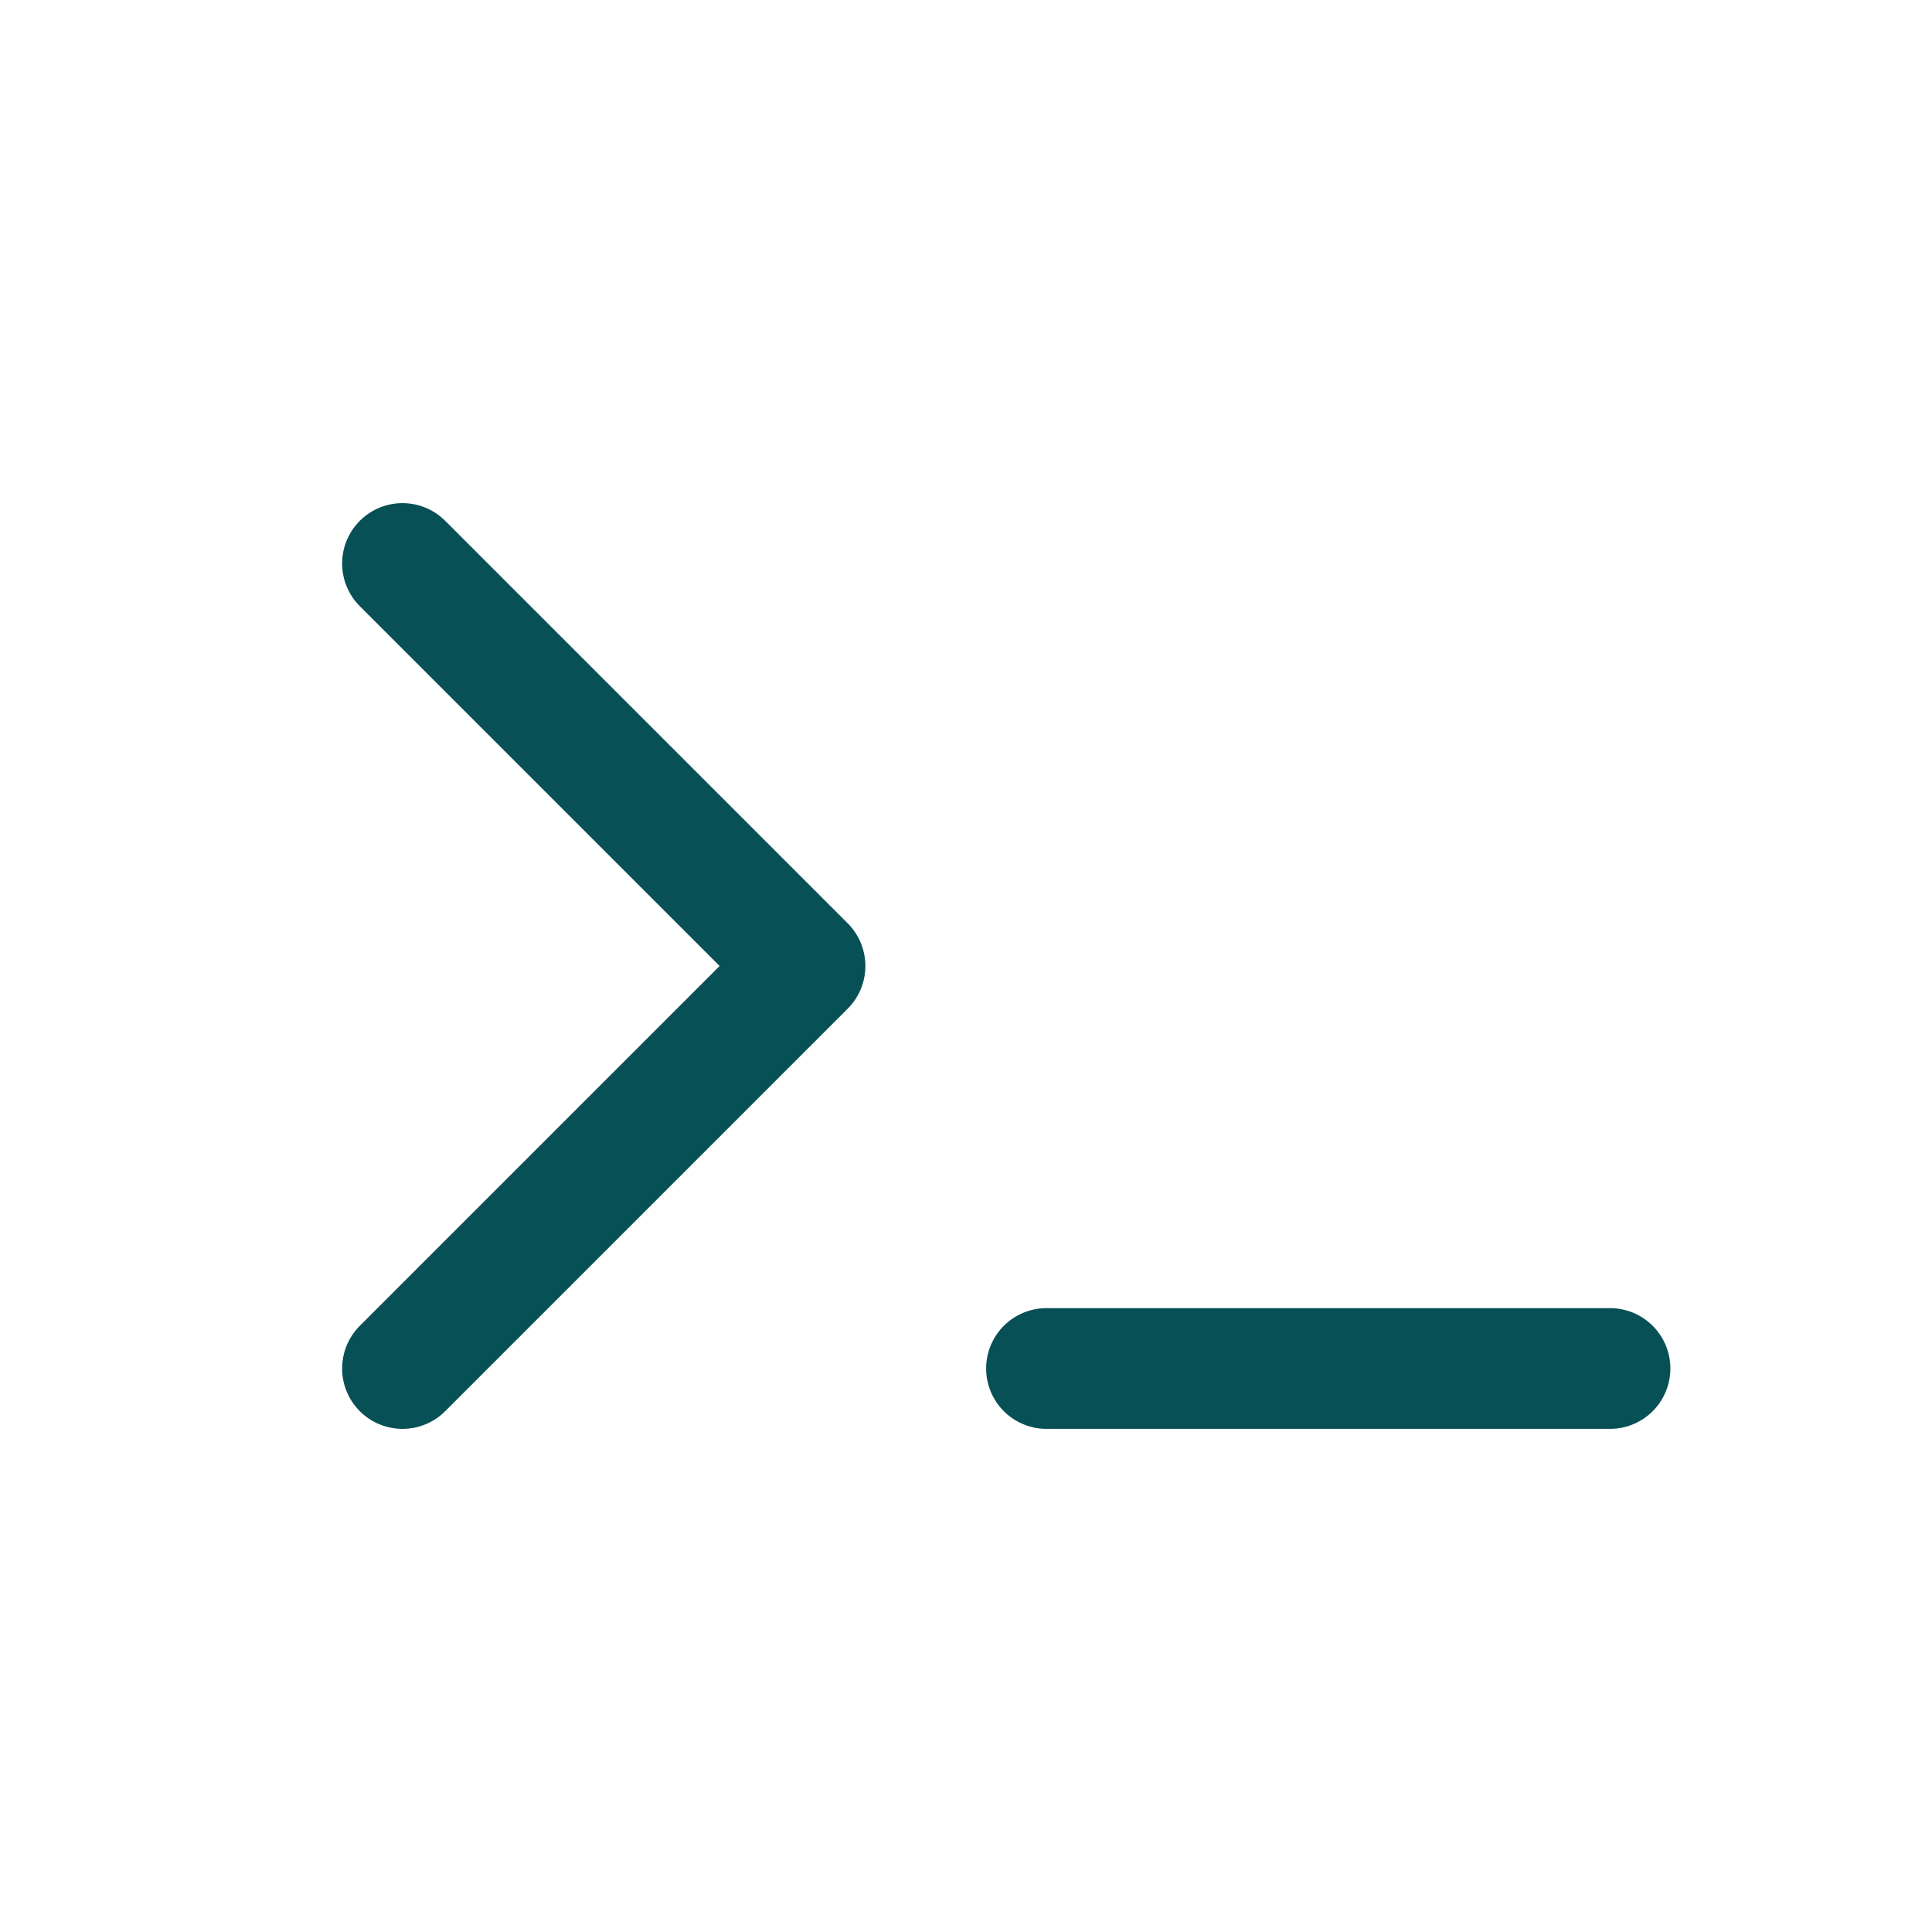
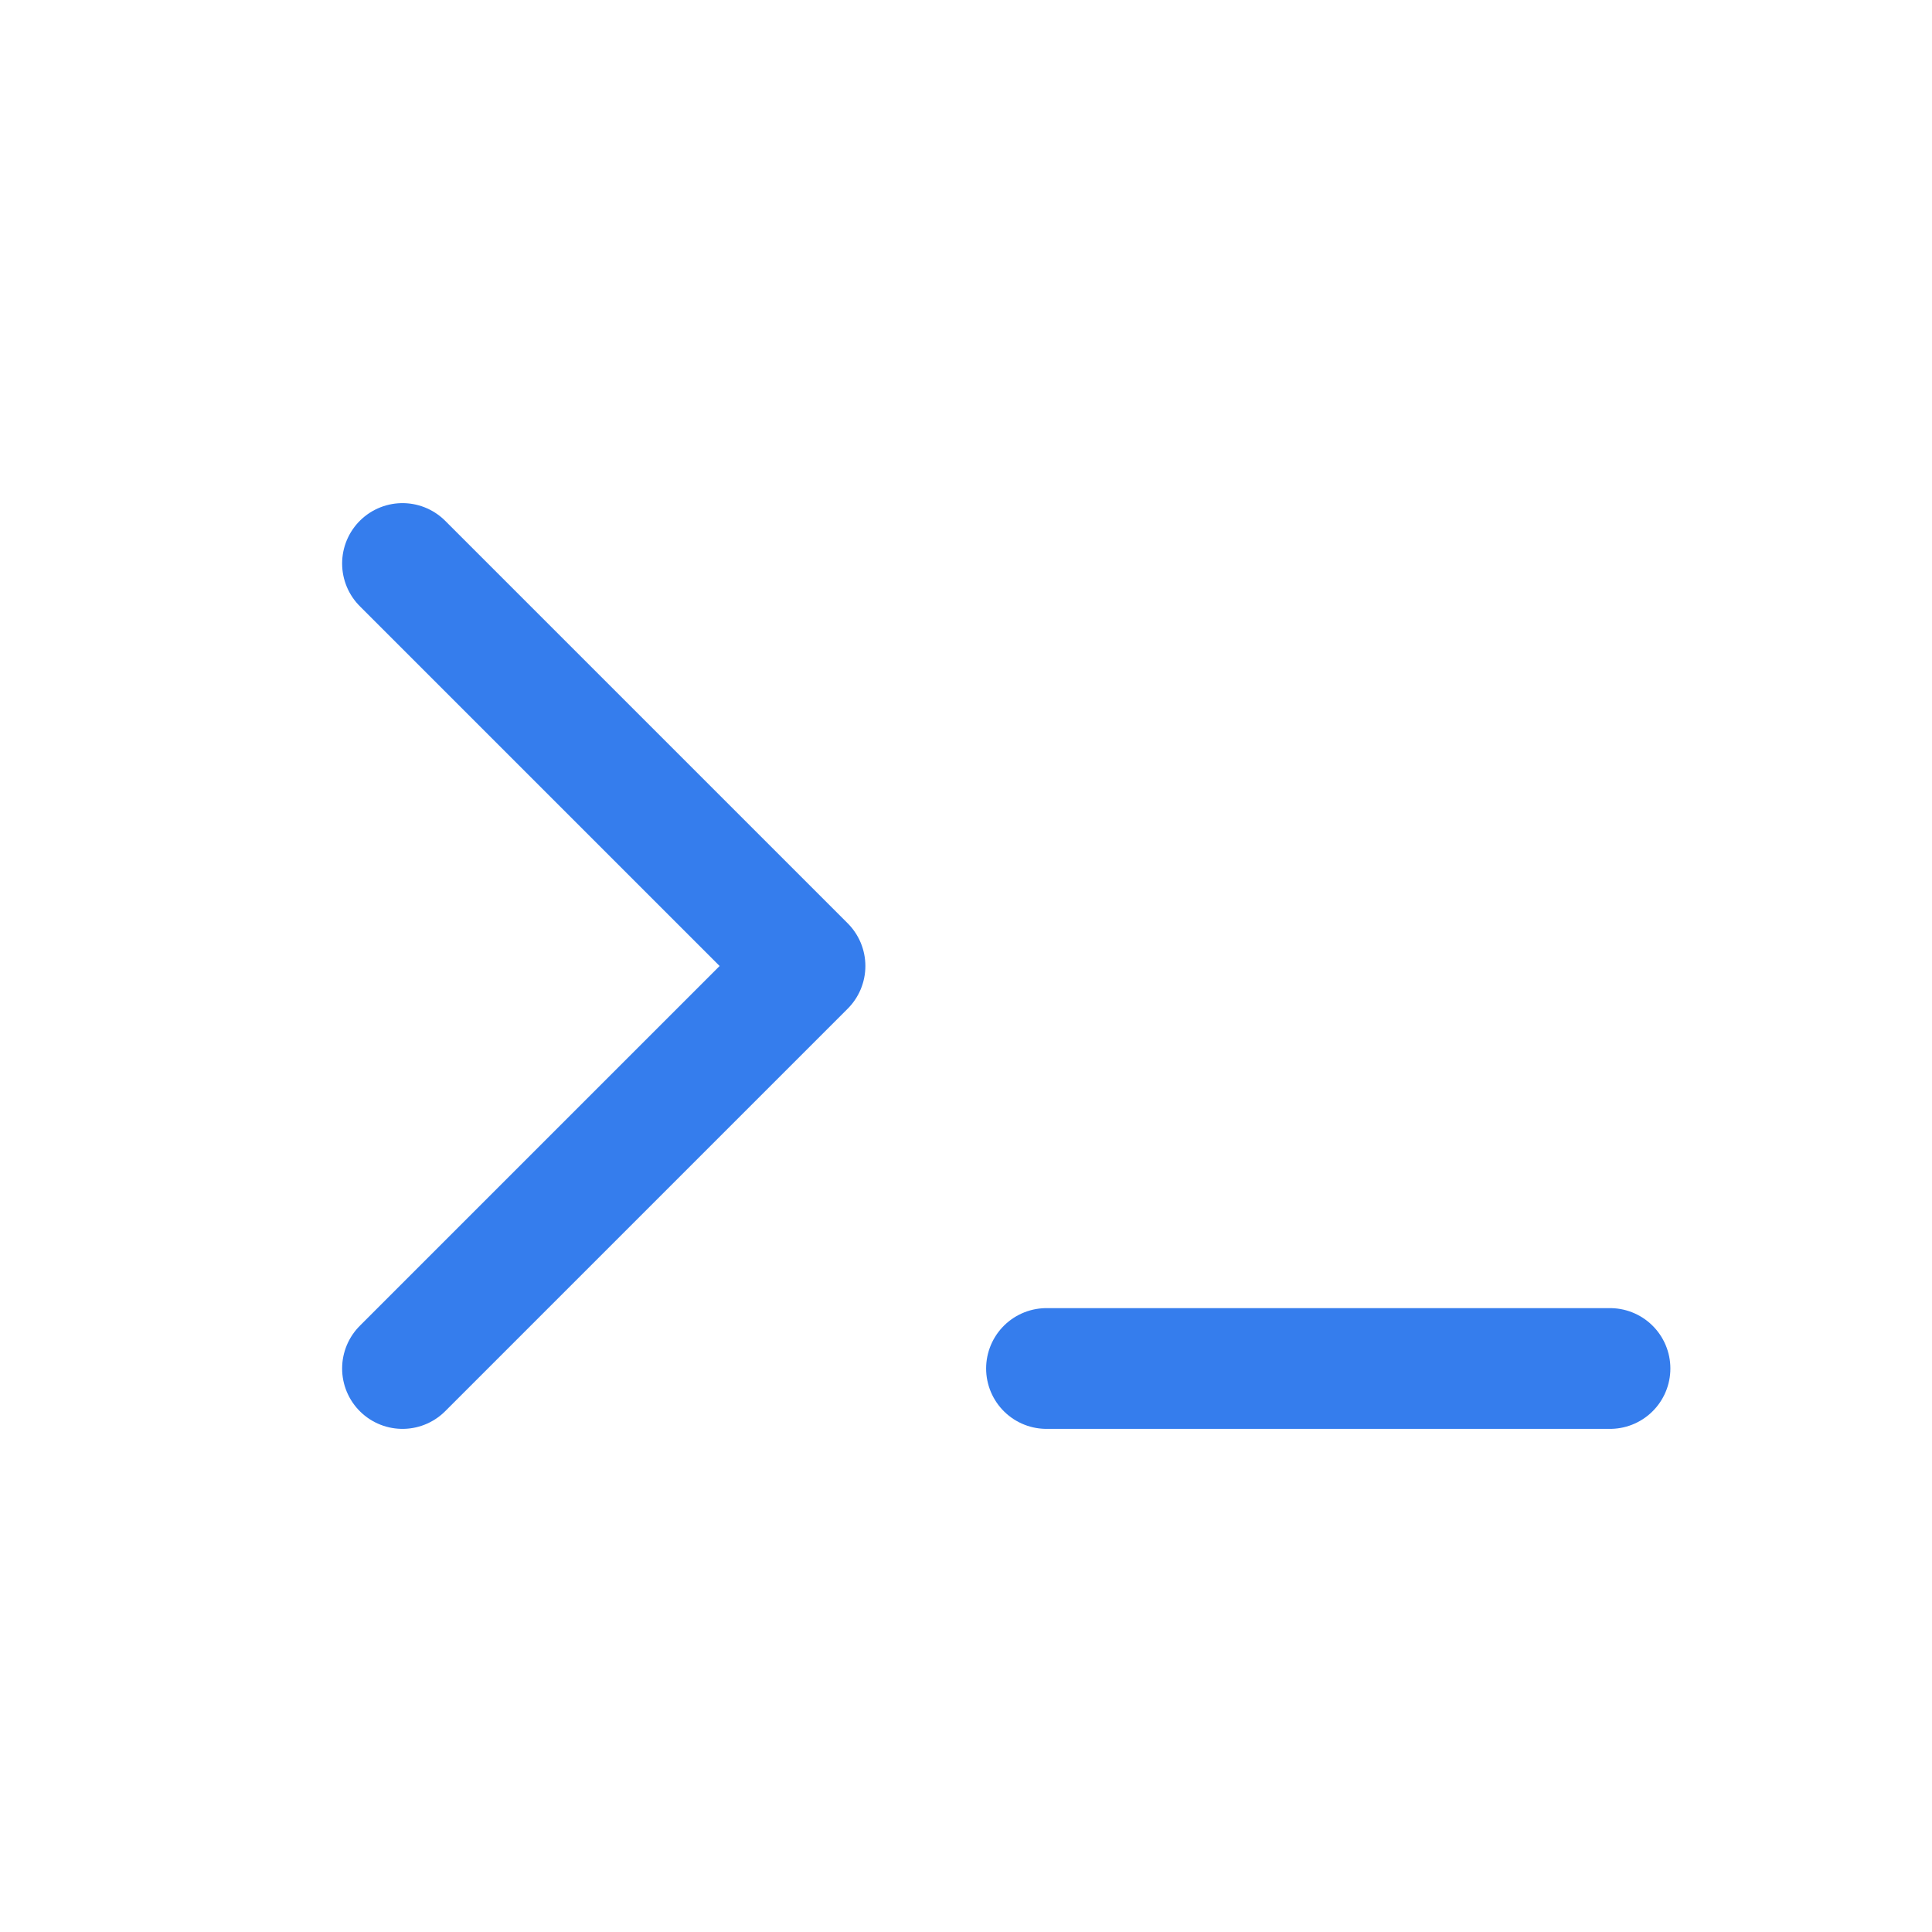
<svg xmlns="http://www.w3.org/2000/svg" width="1em" height="1em" viewBox="0 0 24 24">
-   <path fill="none" stroke="#075056" stroke-linecap="round" stroke-linejoin="round" stroke-width="1.5" d="M13 17h7M5 7l5 5l-5 5" />
+   <path fill="none" stroke="#357DED" stroke-linecap="round" stroke-linejoin="round" stroke-width="1.5" d="M13 17h7M5 7l5 5l-5 5" />
</svg>
